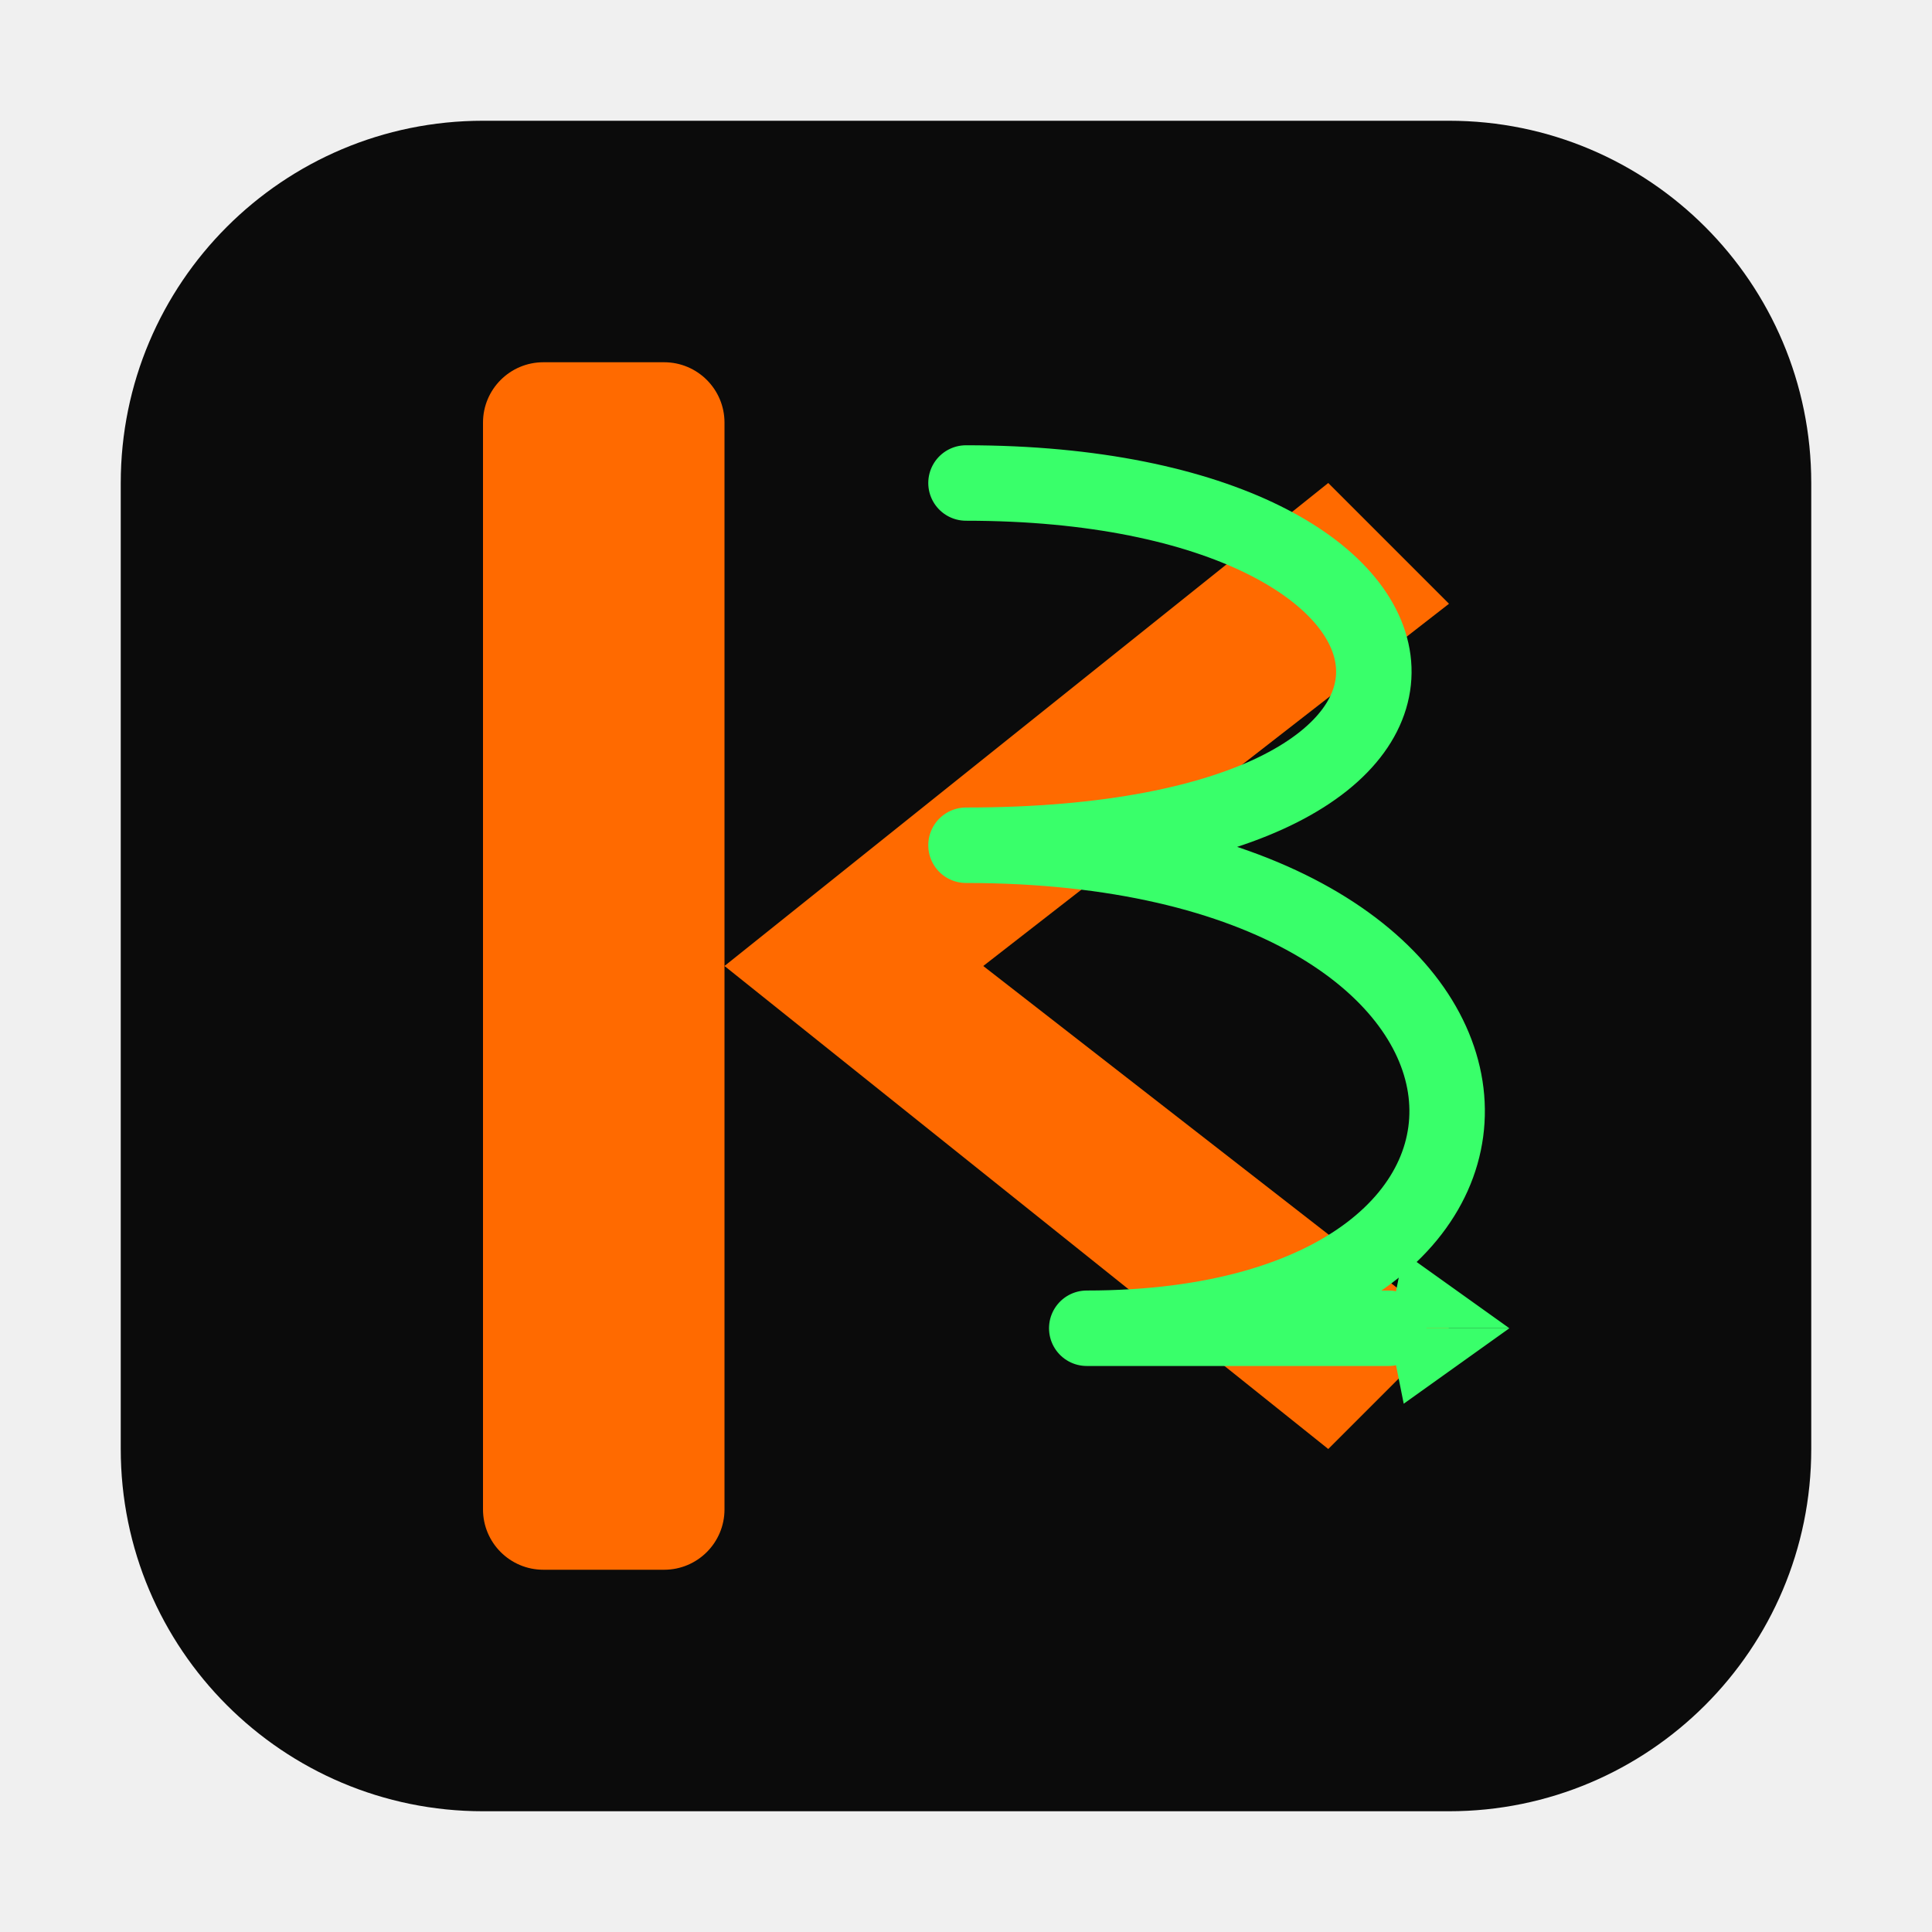
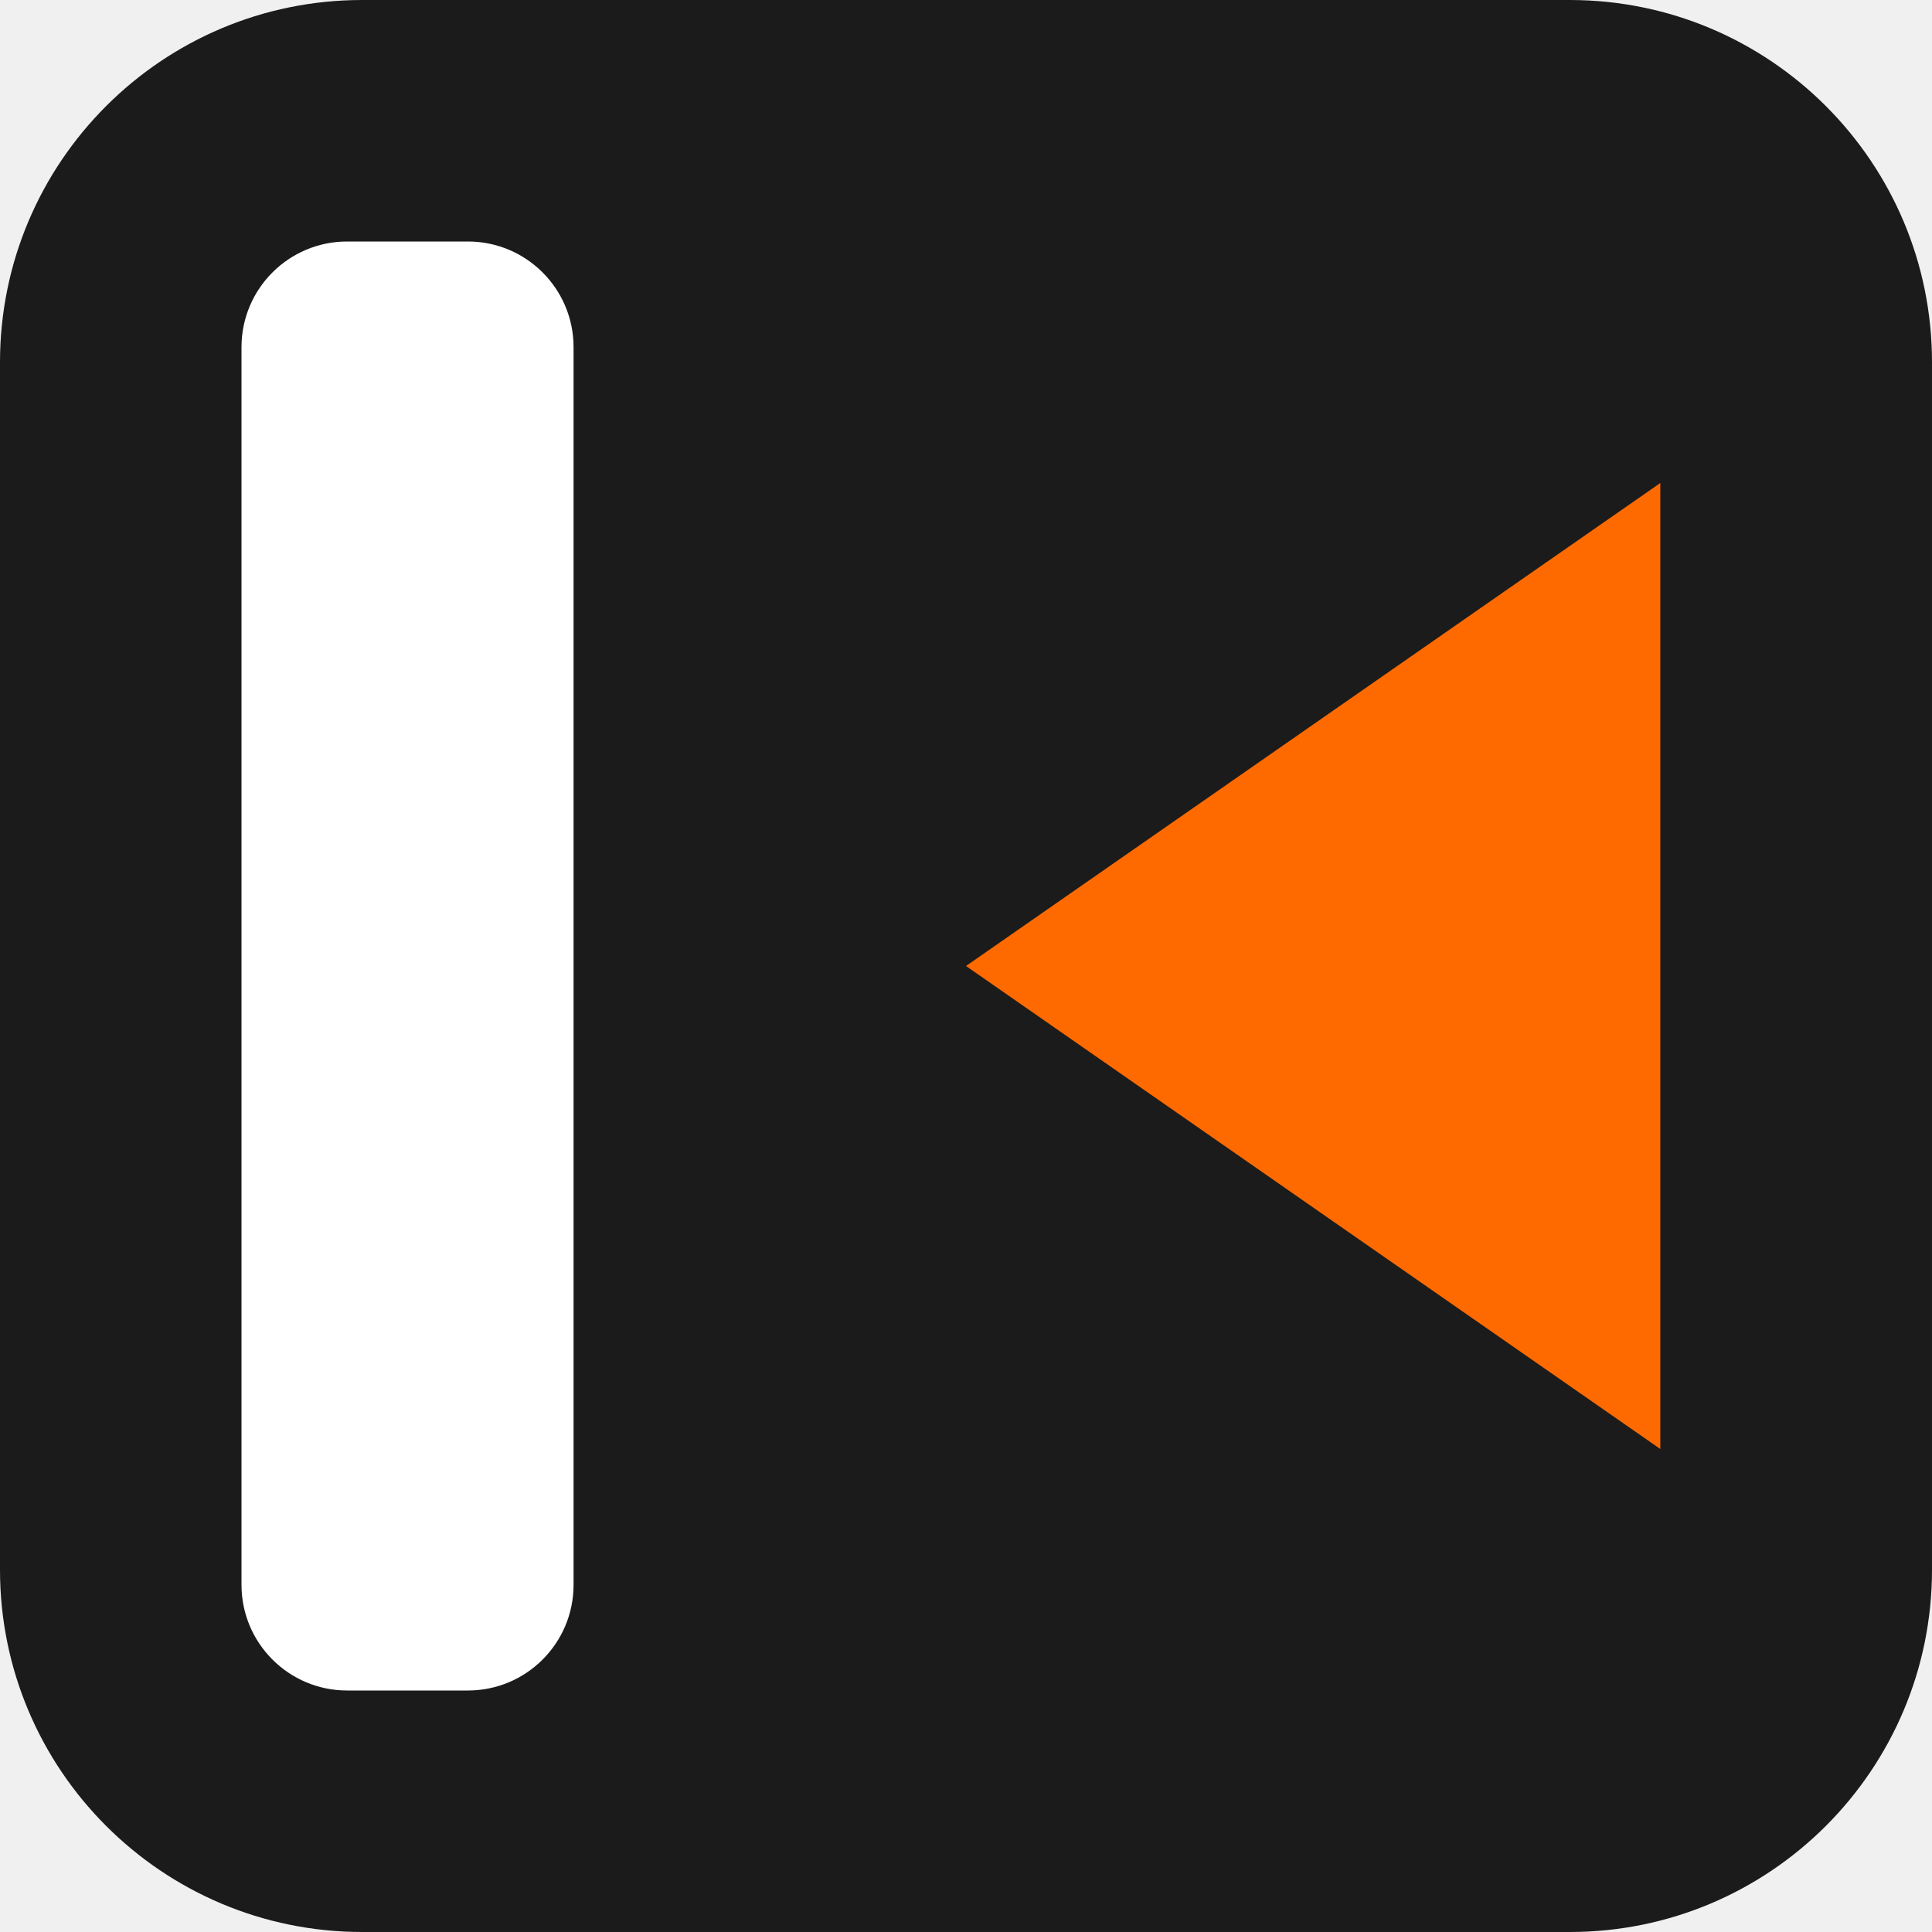
<svg xmlns="http://www.w3.org/2000/svg" width="256" height="256" viewBox="0 0 256 256">
-   <rect x="16" y="16" width="224" height="224" rx="48" fill="#0b0b0b" />
-   <rect x="64" y="48" width="32" height="160" rx="8" fill="#ff6a00" />
-   <polygon points="96,128 176,64 192,80 120,136" fill="#ff6a00" />
-   <polygon points="96,128 176,192 192,176 120,120" fill="#ff6a00" />
-   <path d="M128 64 C 196 64 204 112 128 112 C 208 112 212 176 144 176 L 184 176" fill="none" stroke="#39ff6a" stroke-width="10" stroke-linecap="round" stroke-linejoin="round" />
-   <polygon points="184,176 200,176 186,166" fill="#39ff6a" />
-   <polygon points="184,176 200,176 186,186" fill="#39ff6a" />
+   <rect width="256" height="256" rx="48" fill="#1b1b1b" />
+   <rect x="32" y="32" width="44" height="192" rx="14" fill="#ffffff" />
+   <polygon points="220,64 128,128 220,192" fill="#ff6a00" />
</svg>
